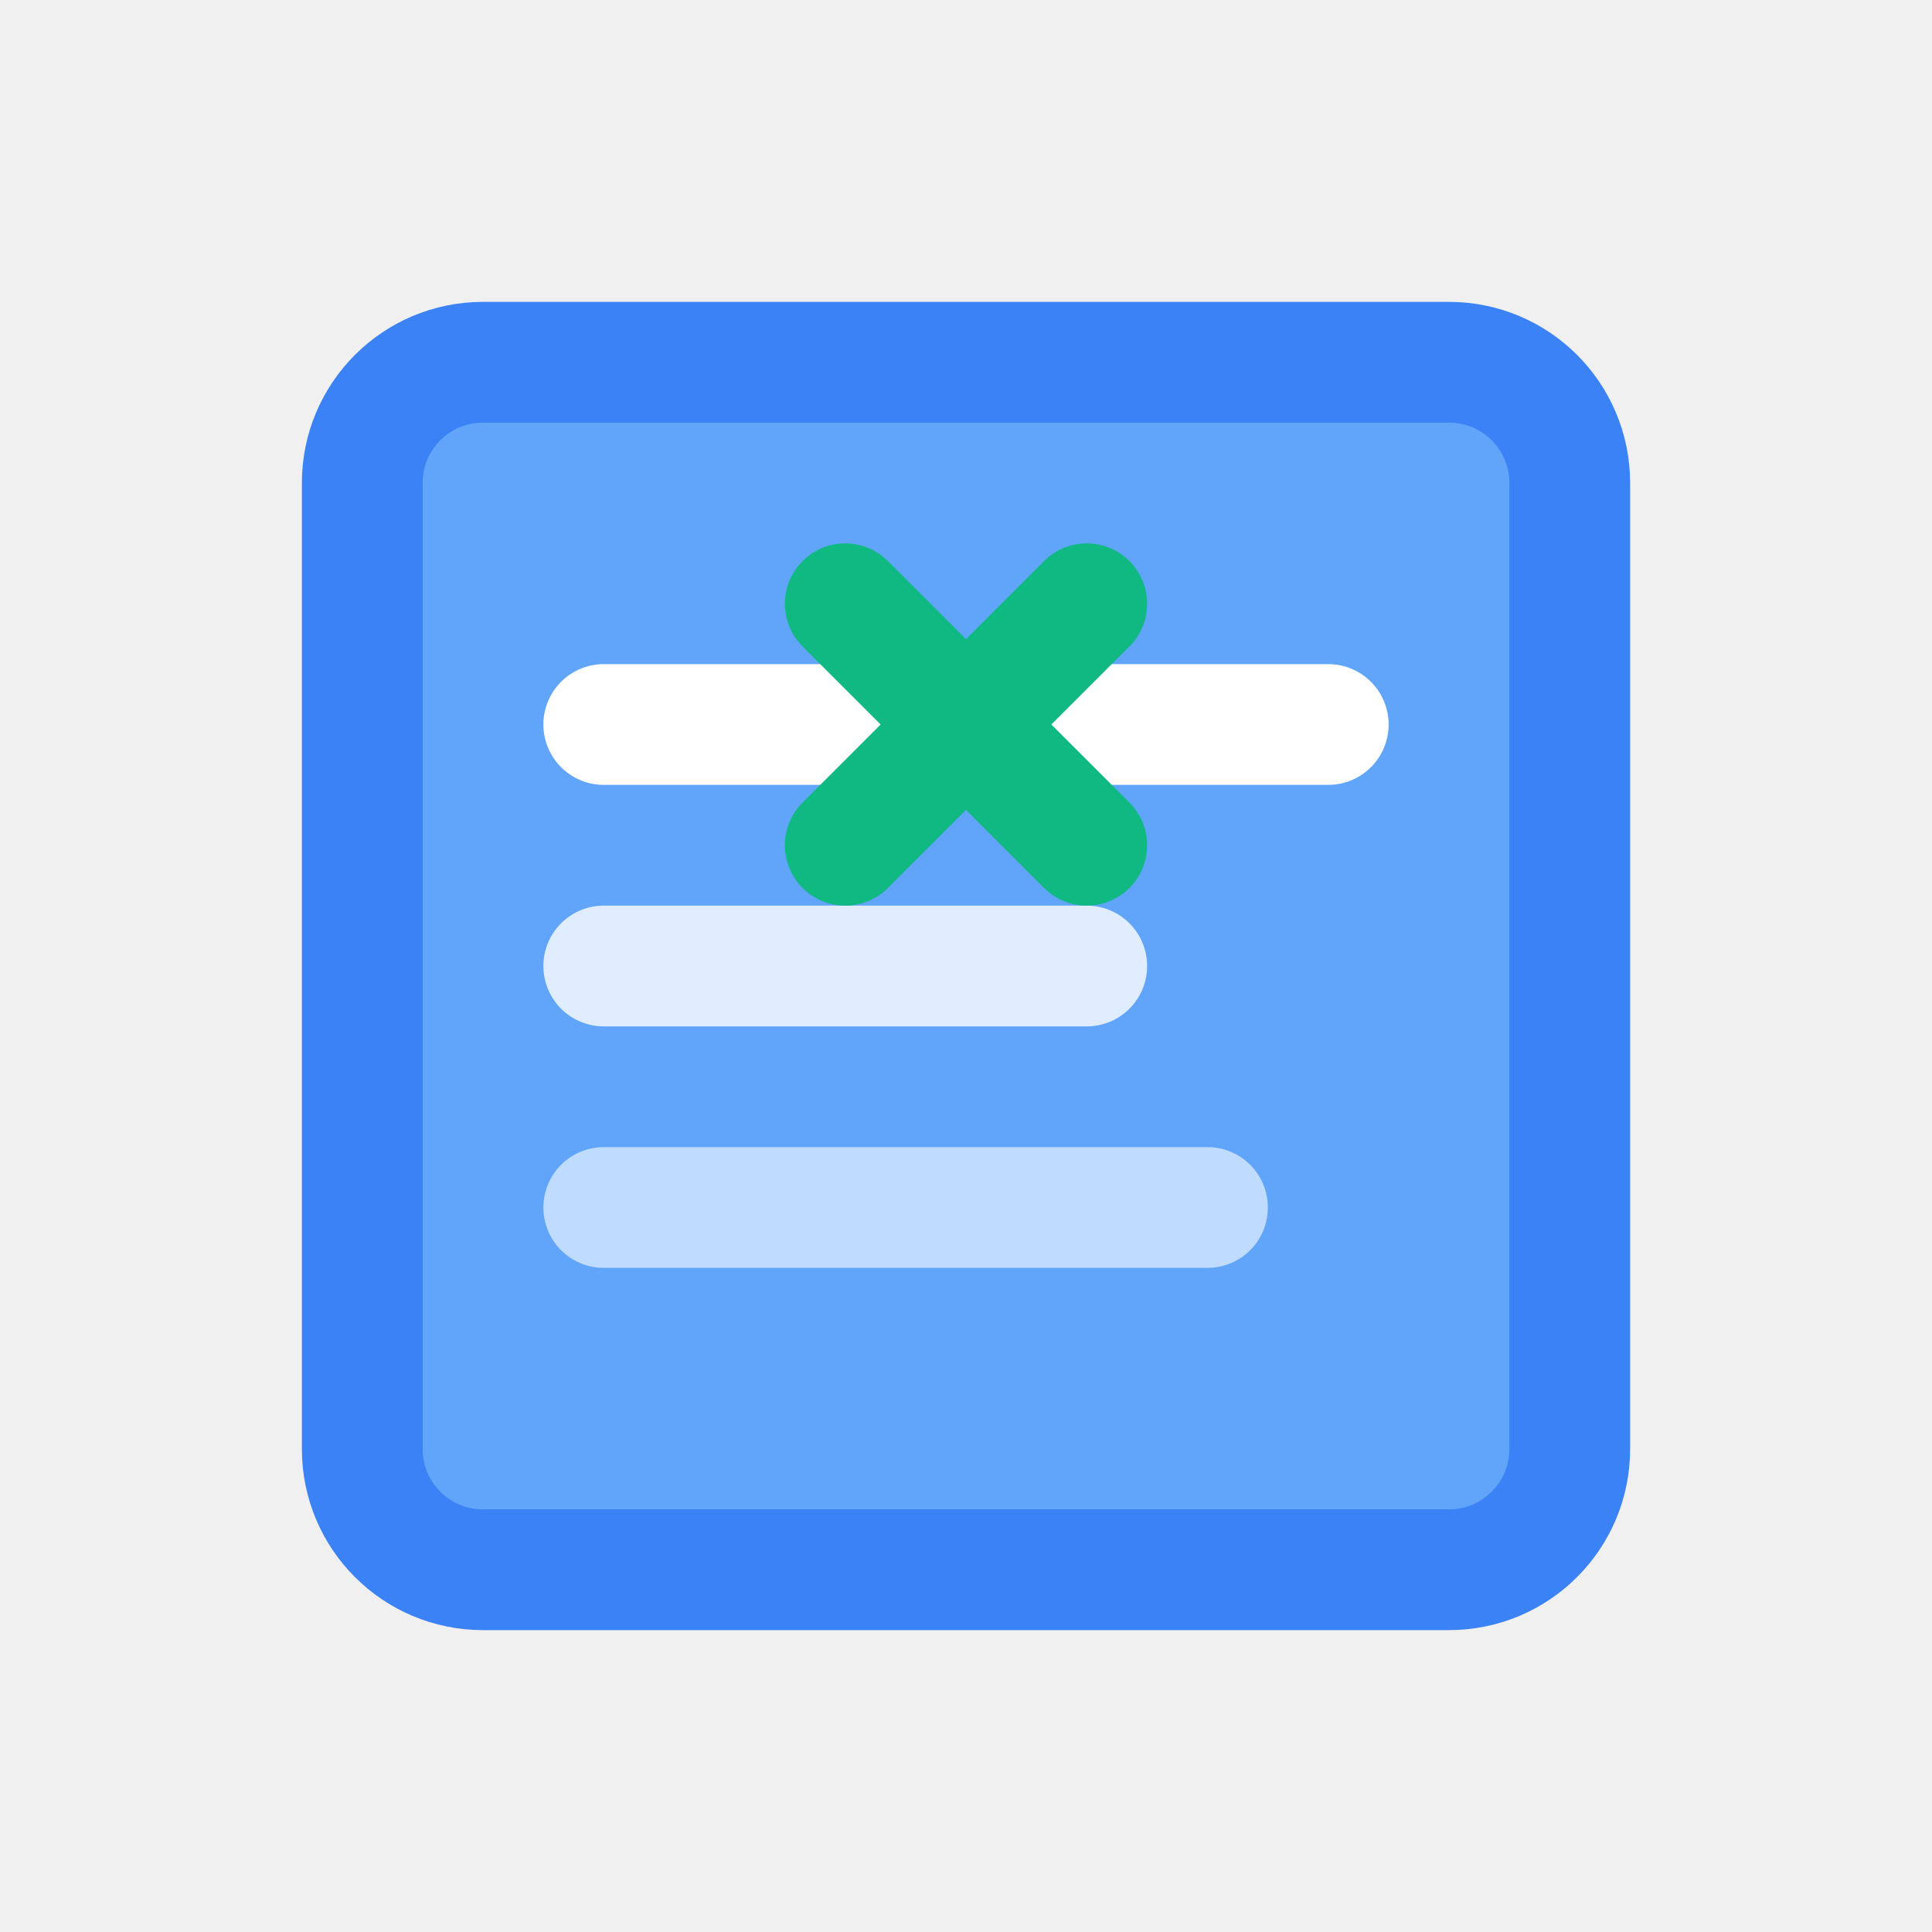
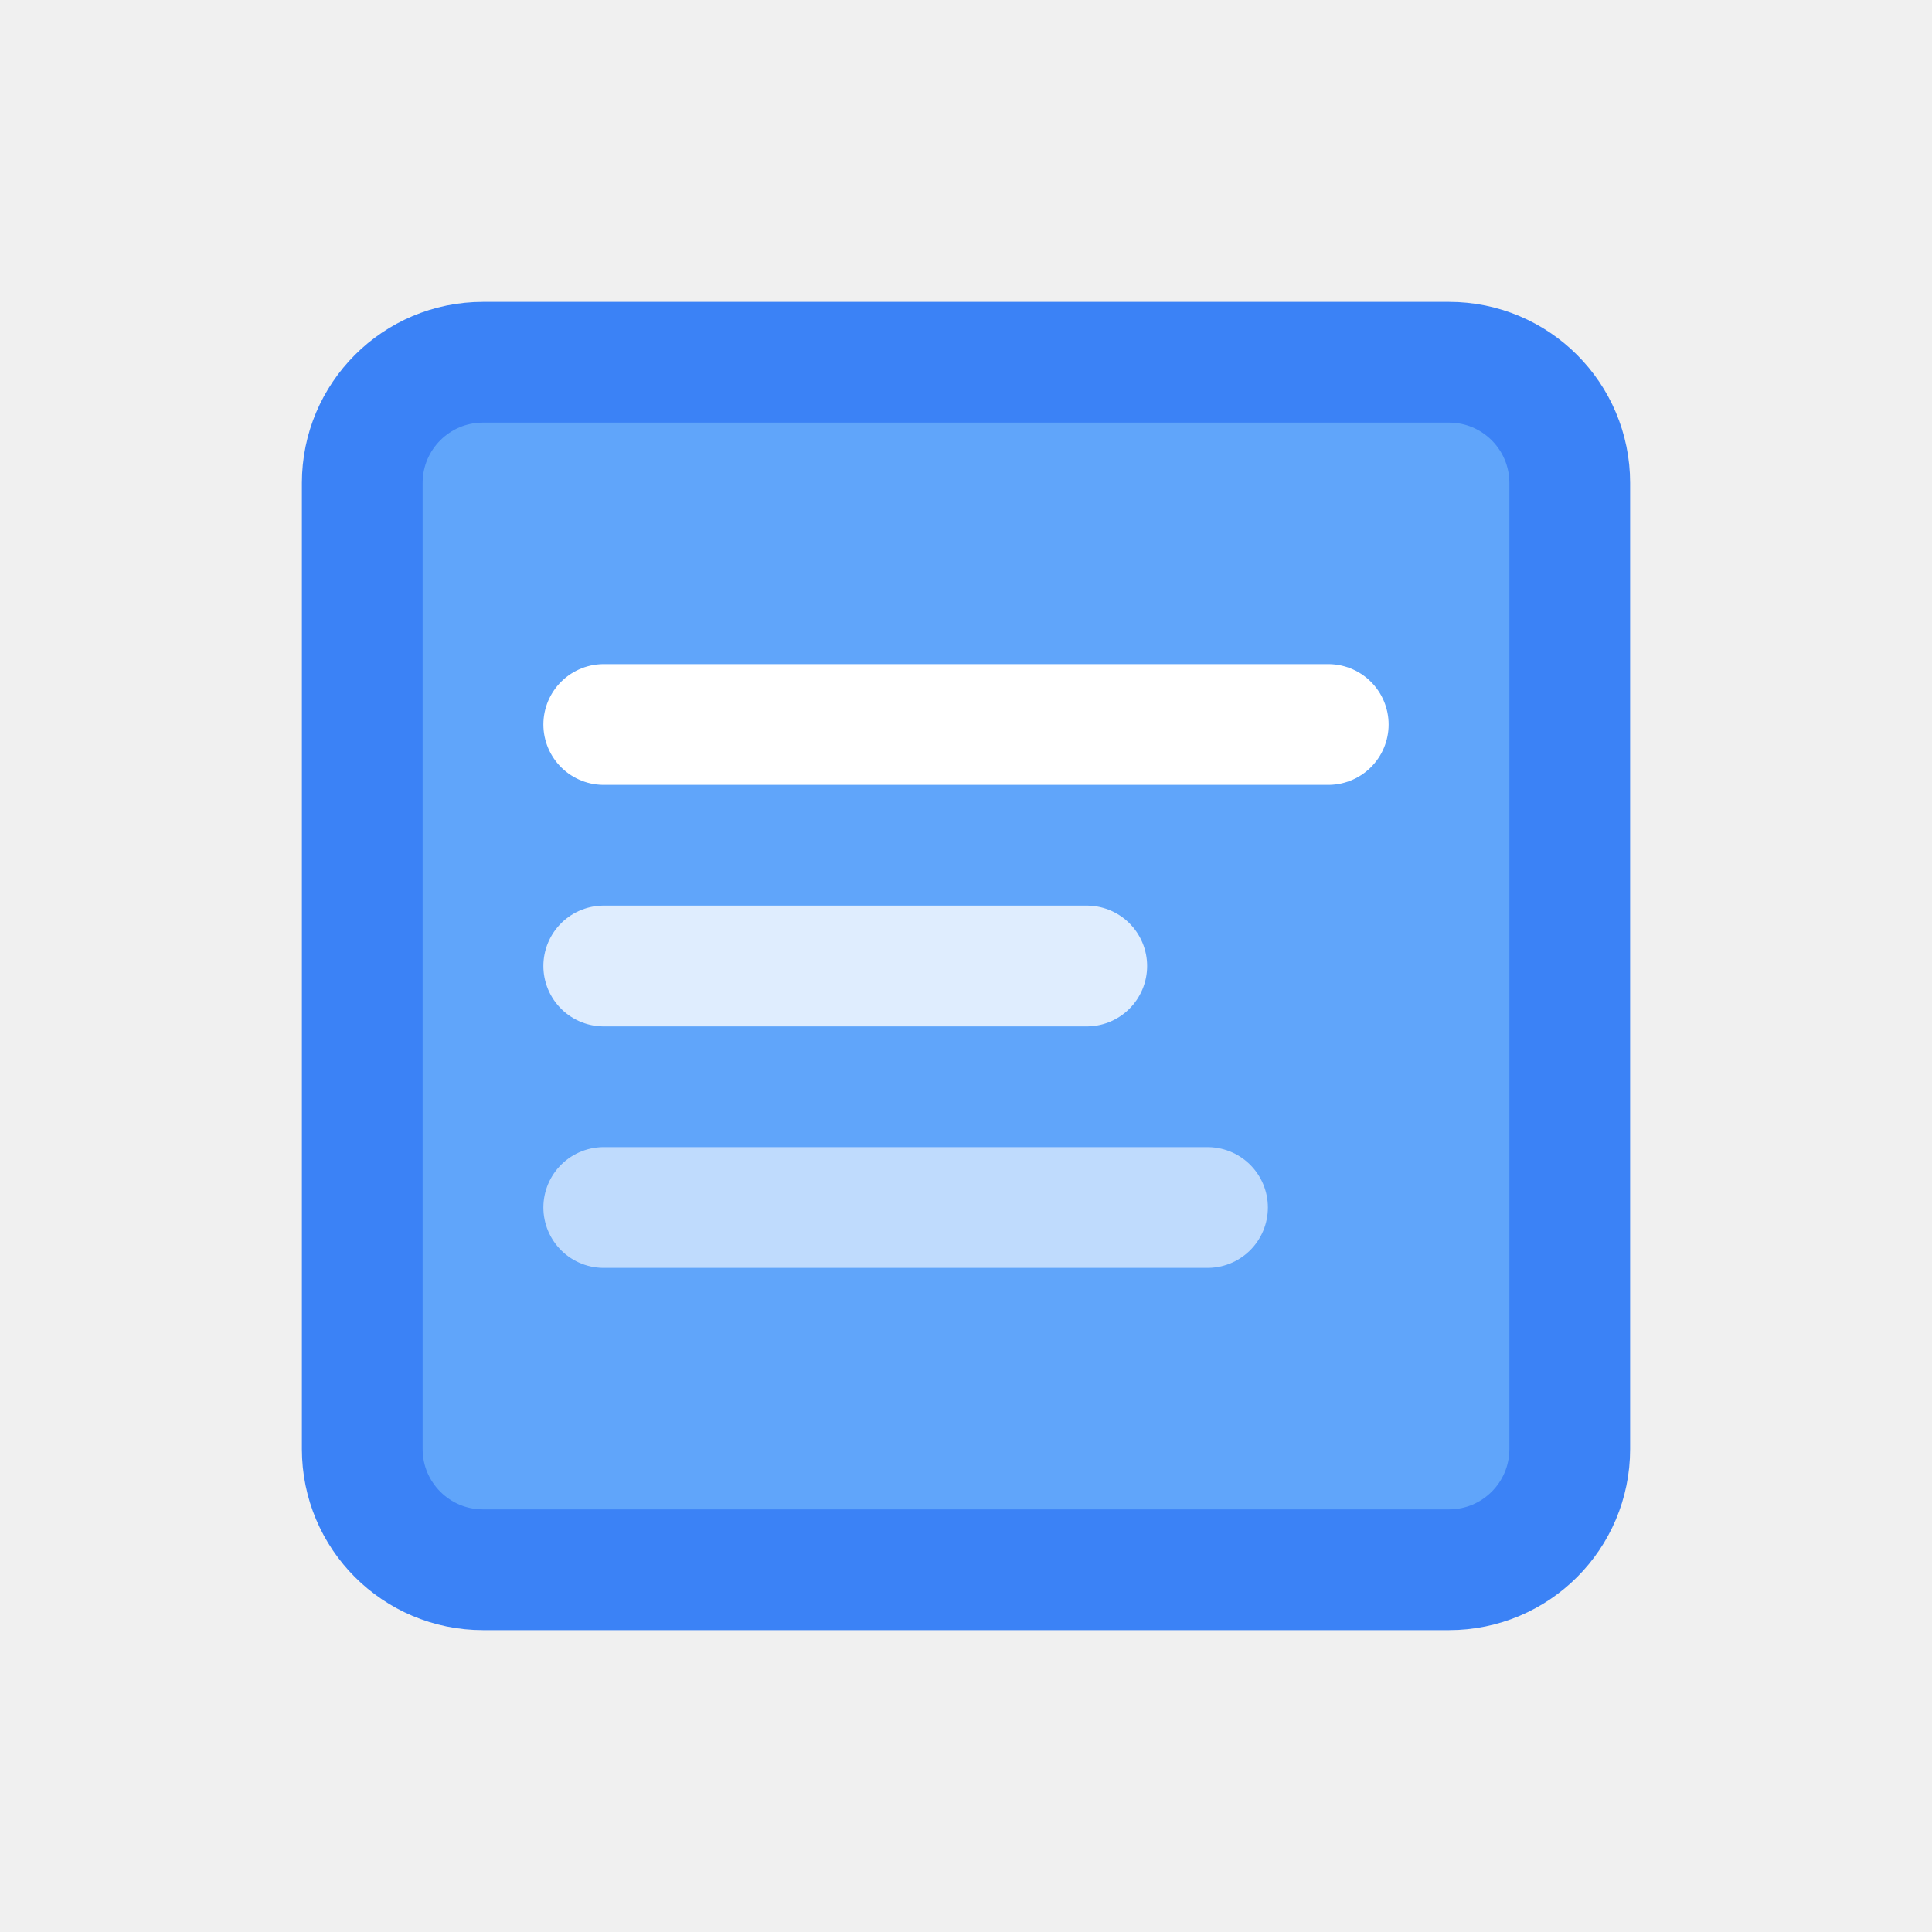
<svg xmlns="http://www.w3.org/2000/svg" viewBox="0 0 32 32" fill="none">
  <path d="M8 6L24 6C25.105 6 26 6.895 26 8V24C26 25.105 25.105 26 24 26H8C6.895 26 6 25.105 6 24V8C6 6.895 6.895 6 8 6Z" fill="#60A5FA" stroke="#3B82F6" stroke-width="2" />
  <path d="M10 12L22 12" stroke="#FFFFFF" stroke-width="2" stroke-linecap="round" />
  <path d="M10 16L18 16" stroke="#FFFFFF" stroke-width="2" stroke-linecap="round" opacity="0.8" />
  <path d="M10 20L20 20" stroke="#FFFFFF" stroke-width="2" stroke-linecap="round" opacity="0.6" />
-   <path d="M14 10L18 14" stroke="#10B981" stroke-width="2" stroke-linecap="round" />
-   <path d="M18 10L14 14" stroke="#10B981" stroke-width="2" stroke-linecap="round" />
</svg>
